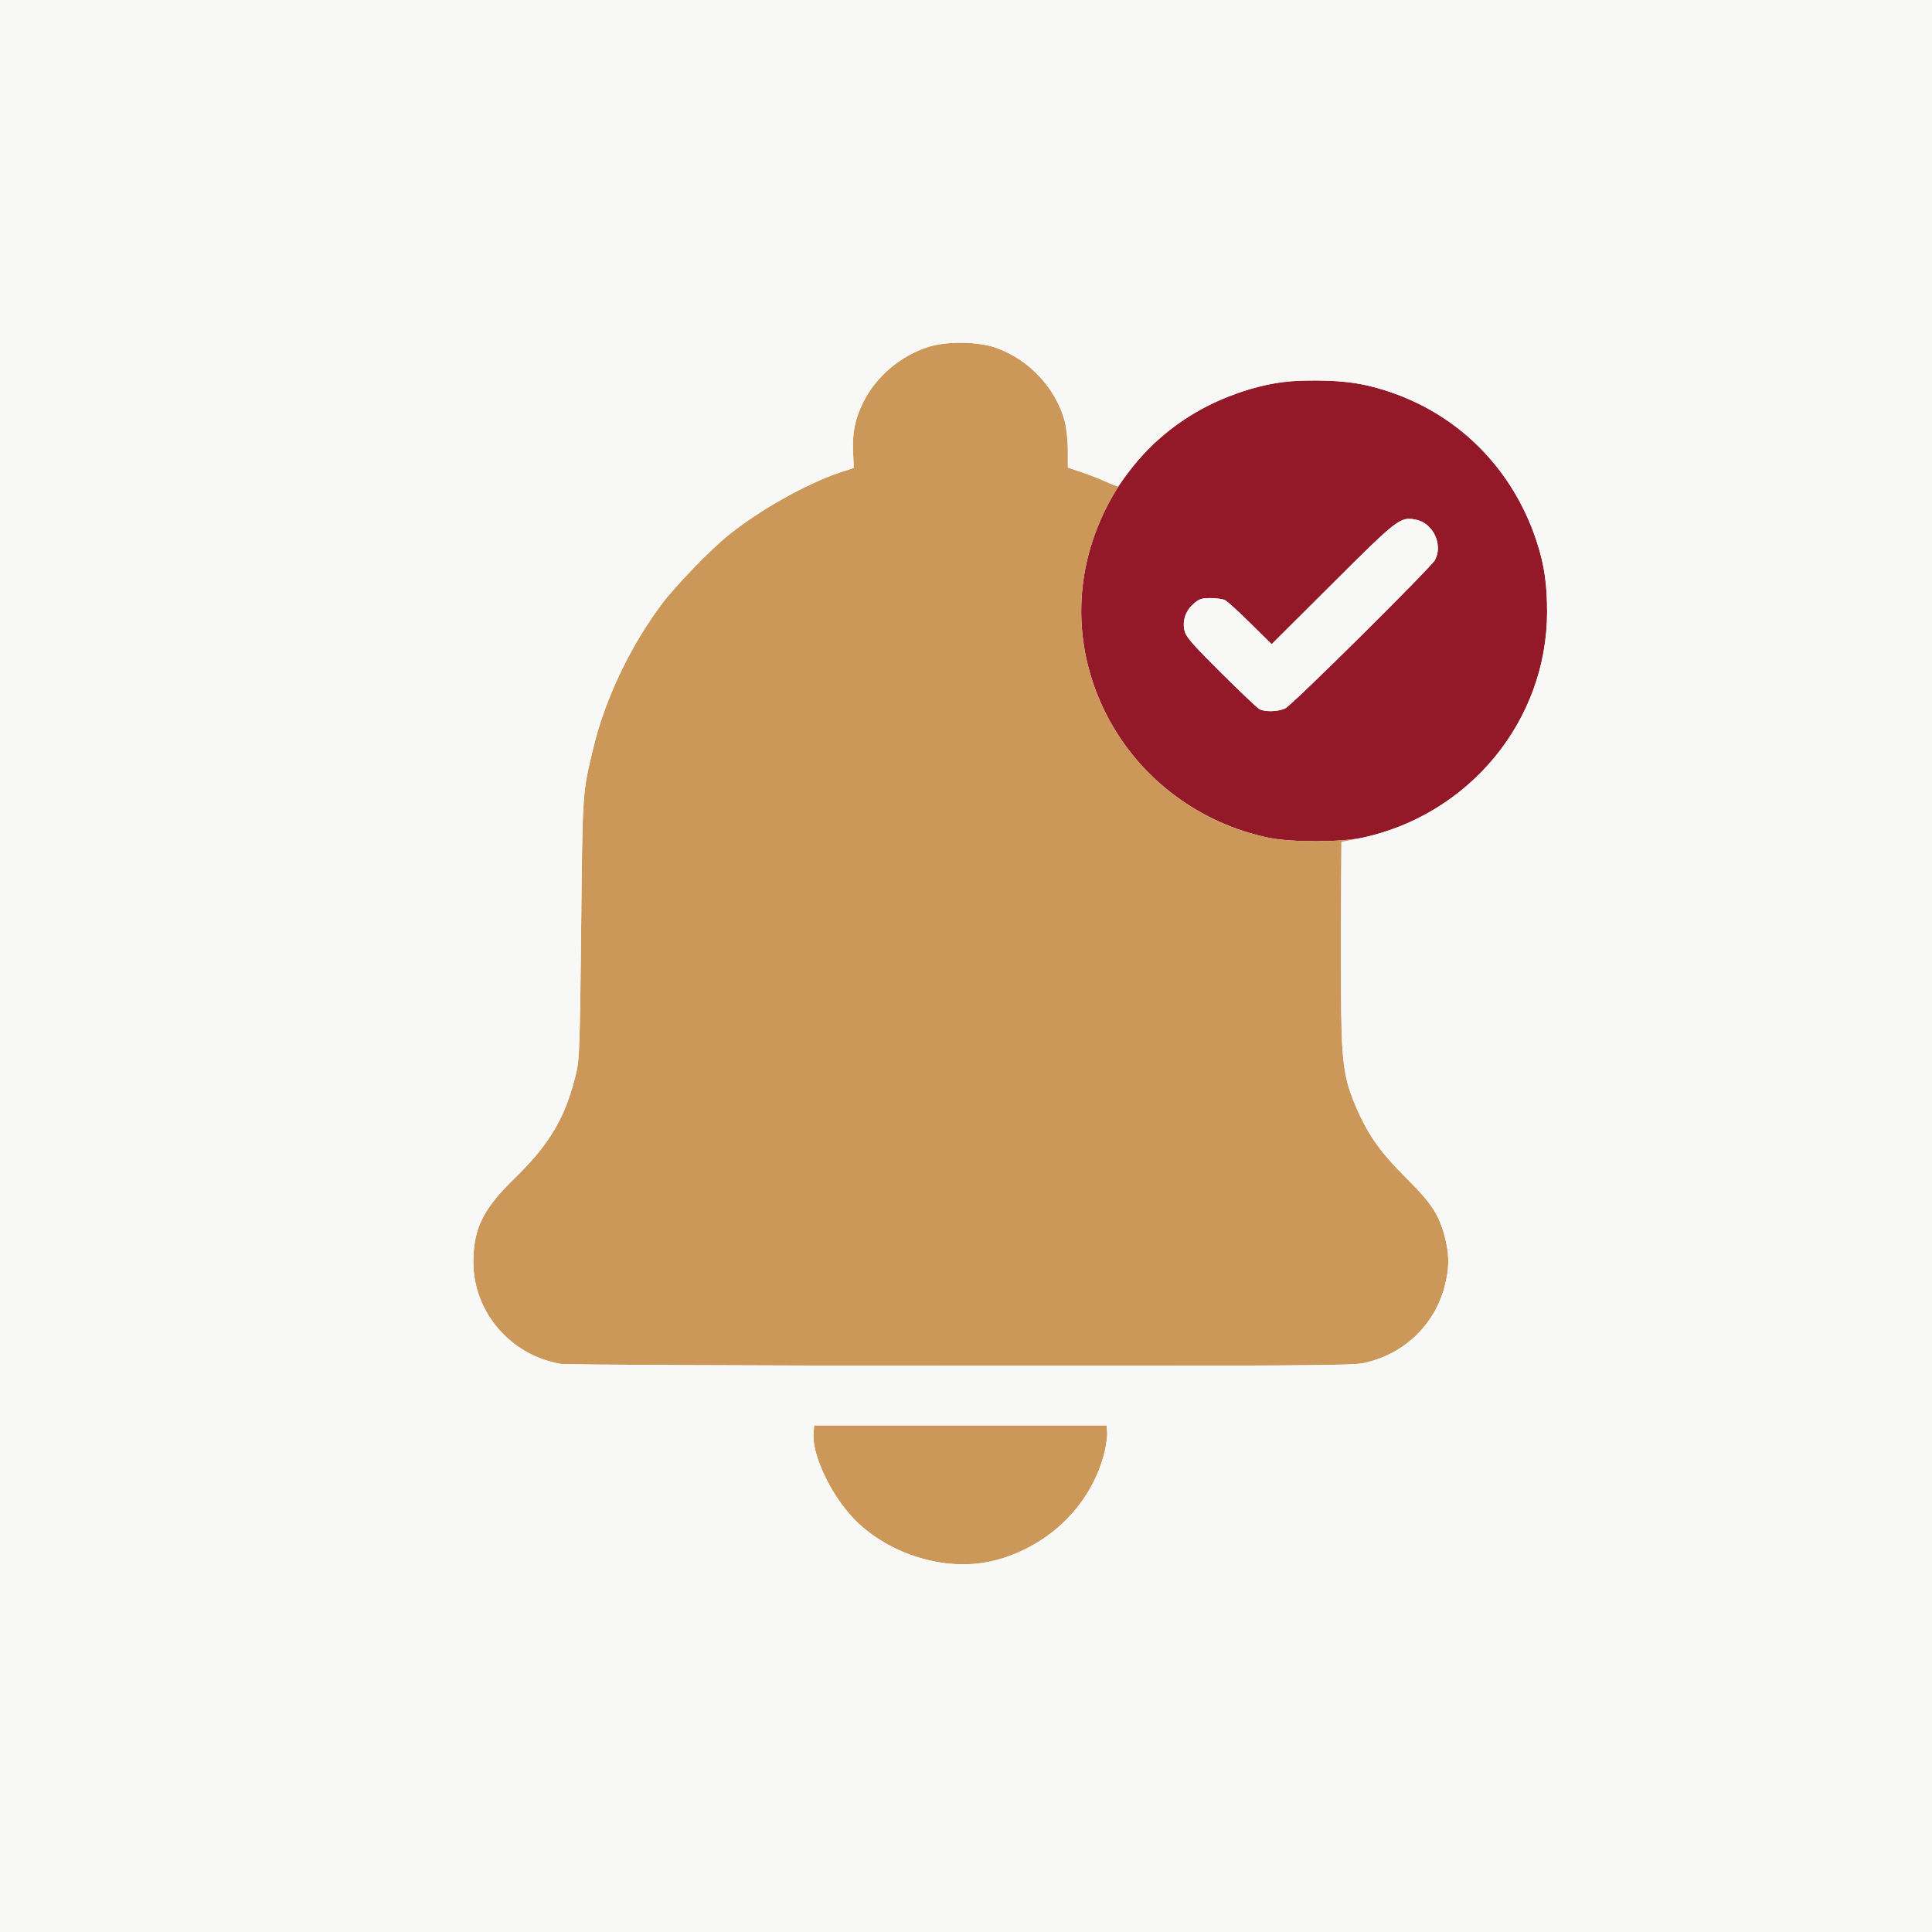
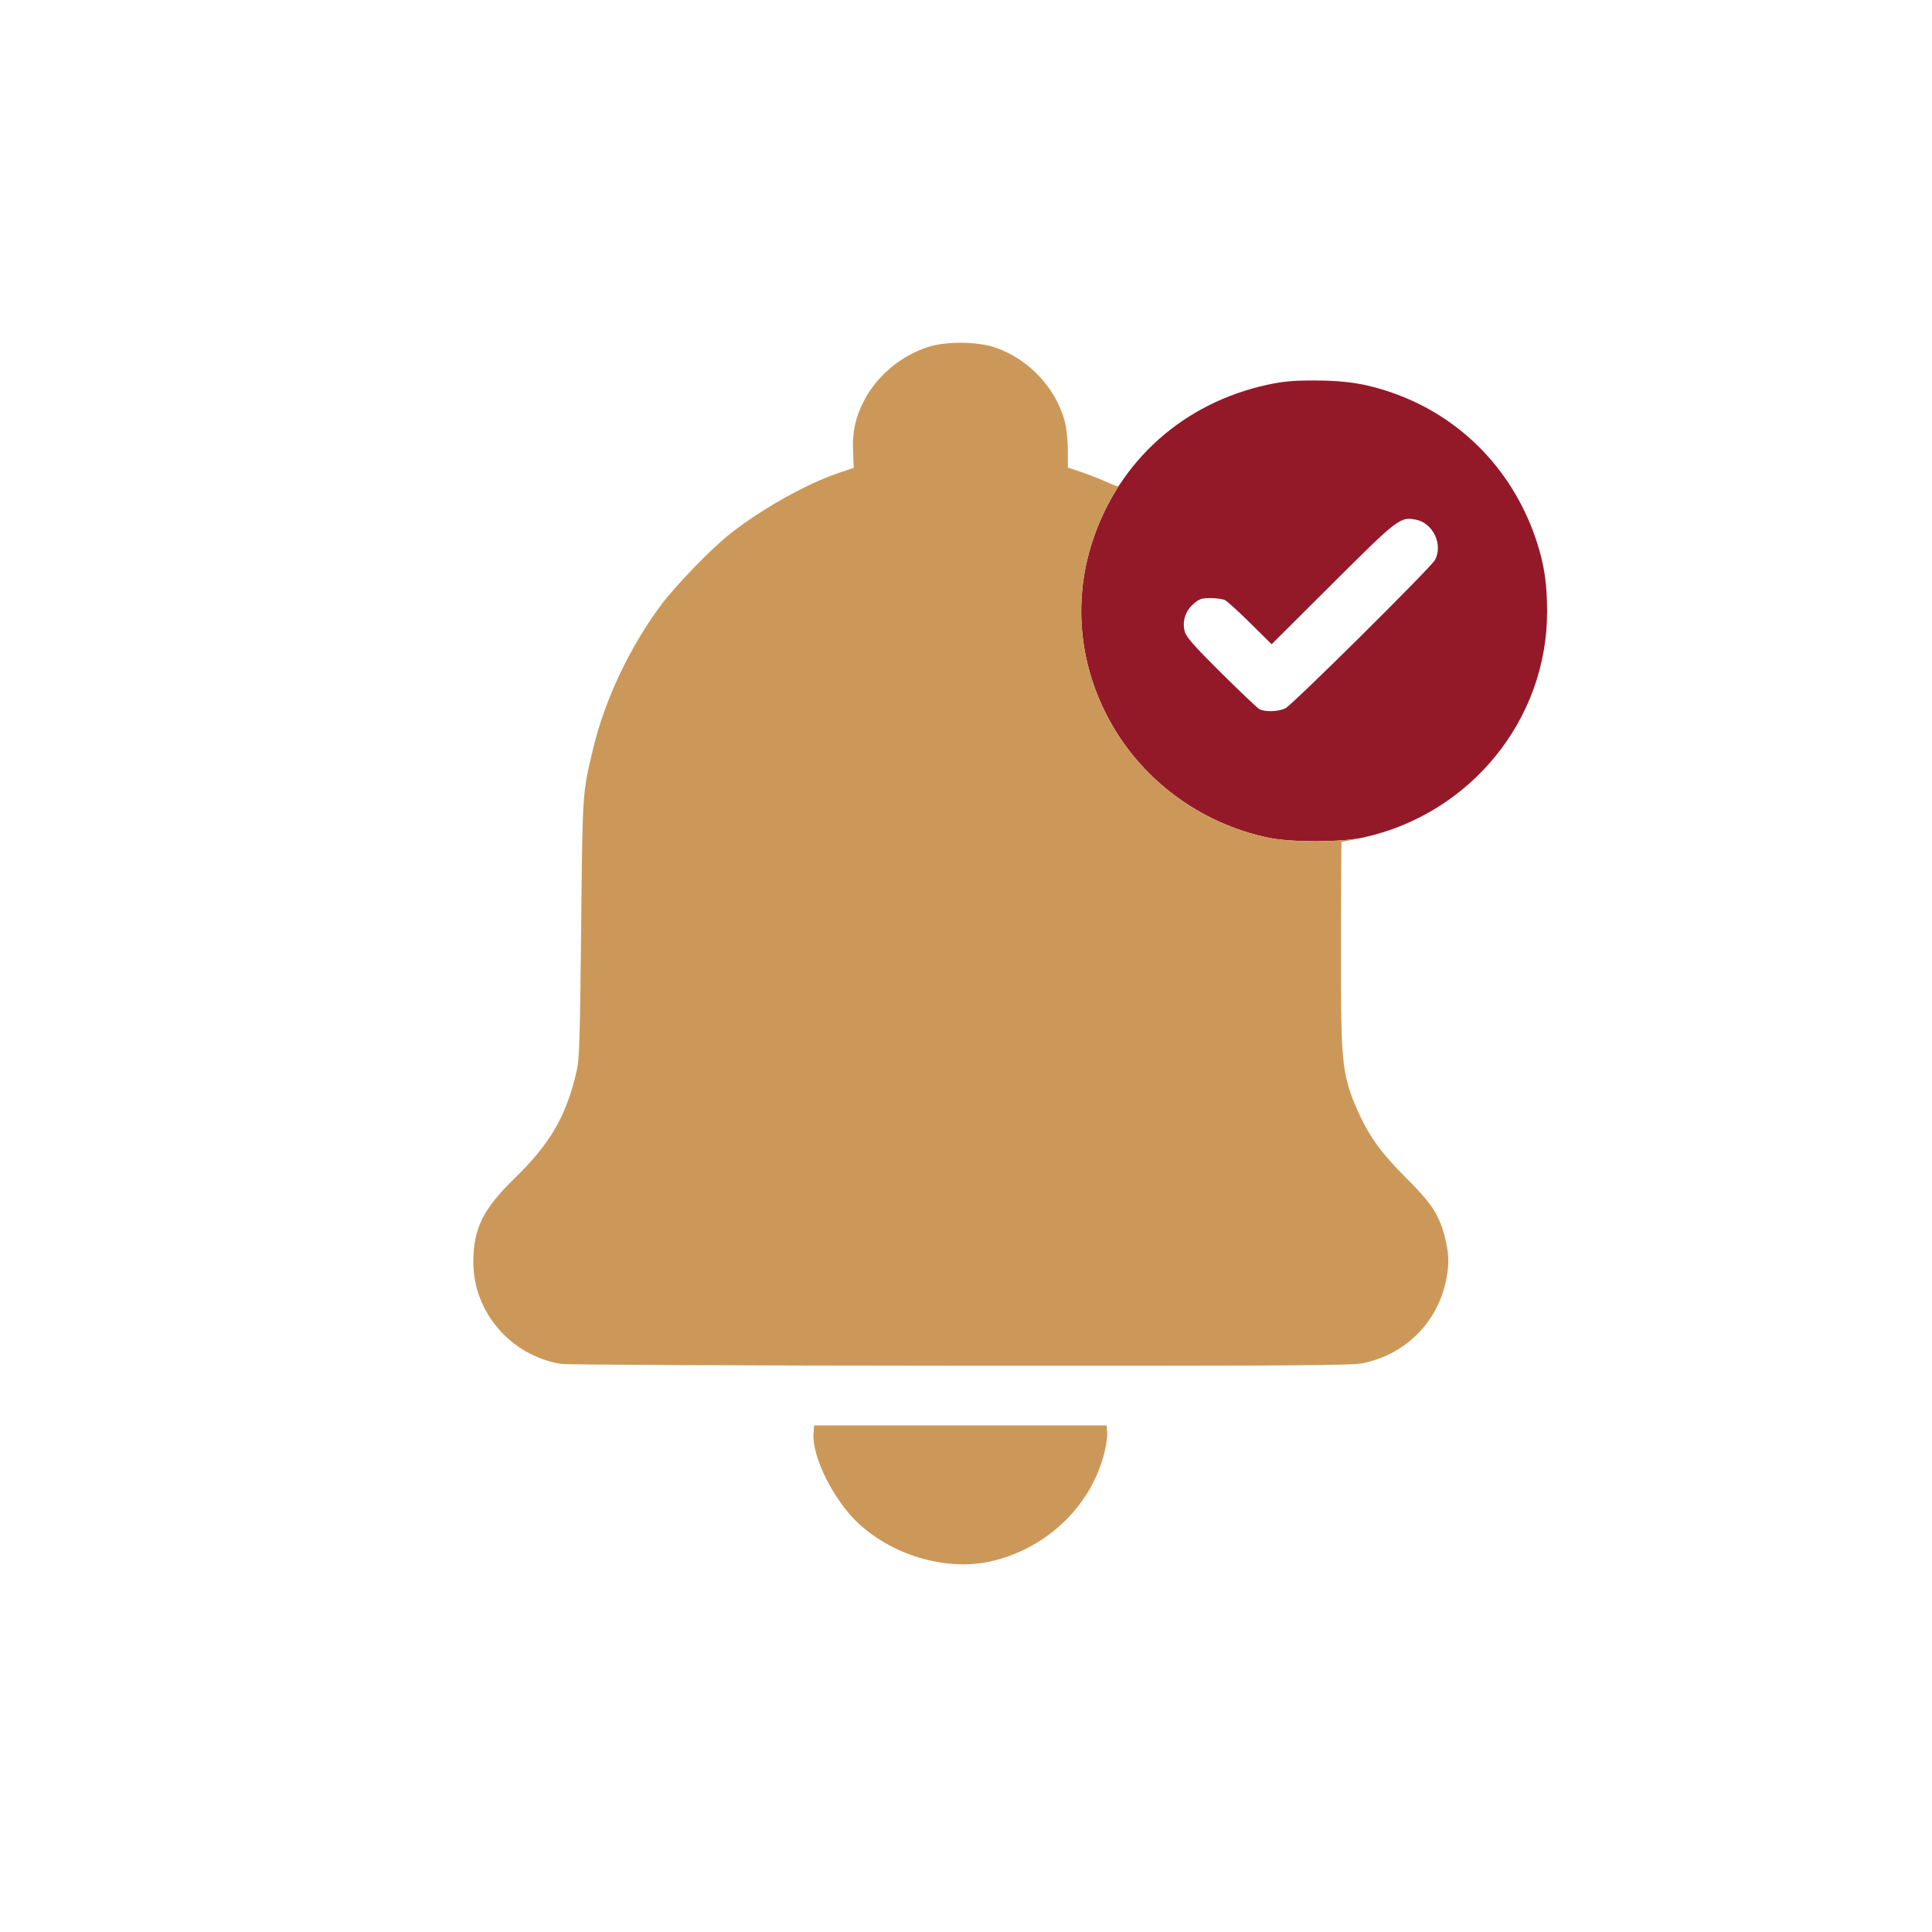
<svg xmlns="http://www.w3.org/2000/svg" width="1024" height="1024" viewBox="0 0 1024 1024">
  <g>
    <path d="M 722.50 443.92 C710.87,446.47 684.56,446.53 672.50,444.04 C635.57,436.42 603.83,412.46 586.69,379.26 C571.74,350.32 569.01,317.54 578.99,287.00 C592.99,244.18 627.34,213.48 672.00,203.88 C680.35,202.09 685.57,201.63 697.50,201.67 C713.95,201.71 725.15,203.57 739.00,208.55 C775.37,221.63 802.78,250.37 814.80,288.00 C818.56,299.78 820.00,309.87 820.00,324.32 C819.98,381.55 779.28,431.48 722.50,443.92 ZM 667.50 375.85 C670.46,377.46 677.65,377.23 681.30,375.40 C685.08,373.52 758.47,300.74 760.57,296.80 C764.96,288.53 759.49,277.12 750.30,275.40 C742.12,273.86 740.83,274.85 706.25,309.32 L 674.00 341.46 L 662.75 330.34 C656.56,324.22 650.52,318.72 649.32,318.11 C648.11,317.50 644.64,317.00 641.60,317.00 C636.84,317.00 635.58,317.43 632.55,320.09 C628.21,323.90 626.49,329.39 627.94,334.75 C628.74,337.70 632.88,342.39 647.23,356.63 C657.28,366.60 666.40,375.25 667.50,375.85 Z" fill="rgb(147,25,41)" />
    <path d="M 722.50 443.92 C779.28,431.48 819.98,381.55 820.00,324.32 C819.98,382.60 777.93,432.98 719.65,444.56 L 711.00 446.27 L 710.86 466.39 C710.78,477.45 710.74,502.48 710.78,522.00 C710.87,563.15 711.90,571.12 719.27,587.98 C725.36,601.89 731.92,611.05 745.45,624.50 C758.19,637.16 762.40,643.40 765.36,654.00 C767.98,663.40 768.28,669.85 766.49,678.50 C761.86,700.97 745.05,717.78 722.50,722.50 C716.47,723.76 686.76,723.95 509.00,723.87 C395.42,723.81 300.14,723.37 297.25,722.89 C270.56,718.44 250.72,695.25 250.88,668.70 C250.98,651.04 256.03,640.82 272.66,624.63 C291.68,606.11 300.05,591.70 305.56,568.00 C307.09,561.44 307.40,551.93 308.02,492.00 C308.78,418.57 308.63,420.79 314.45,396.50 C320.66,370.57 334.01,342.51 350.73,320.20 C358.11,310.36 376.33,291.51 386.00,283.71 C402.56,270.35 427.43,256.36 445.00,250.50 L 452.50 248.00 L 452.15 239.63 C451.71,229.06 453.20,221.86 457.68,212.91 C464.37,199.54 477.39,188.53 492.00,183.88 C501.72,180.78 518.21,180.96 527.70,184.26 C545.39,190.41 559.84,205.91 564.42,223.64 C565.29,227.04 566.00,233.83 566.00,238.81 L 566.00 247.84 L 572.75 250.08 C576.46,251.31 582.38,253.61 585.89,255.18 C589.41,256.76 592.41,257.92 592.55,257.77 C592.65,257.67 593.72,256.25 595.19,254.27 C588.36,264.11 582.89,275.09 578.99,287.00 C569.01,317.54 571.74,350.32 586.69,379.26 C603.83,412.46 635.57,436.42 672.50,444.04 C684.56,446.53 710.87,446.47 722.50,443.92 ZM 527.18 827.08 C503.42,833.16 474.41,825.29 455.12,807.53 C442.00,795.46 430.30,772.17 431.19,759.86 L 431.50 755.50 L 586.50 755.50 L 586.83 758.98 C587.01,760.89 586.40,765.61 585.46,769.48 C578.75,797.29 556.09,819.69 527.18,827.08 ZM 608.11 238.61 C618.99,227.37 631.73,218.57 646.44,212.14 C631.88,218.57 618.94,227.53 608.11,238.61 ZM 655.88 208.41 C661.90,206.26 667.51,204.69 673.25,203.62 C672.84,203.70 672.42,203.79 672.00,203.88 C666.46,205.07 661.08,206.59 655.88,208.41 Z" fill="rgb(204,152,89)" />
-     <path d="M 0.00 512.00 L 0.00 0.00 L 512.00 0.00 L 1024.00 0.00 L 1024.00 512.00 L 1024.00 1024.00 L 512.00 1024.00 L 0.00 1024.00 L 0.00 512.00 ZM 527.18 827.08 C556.09,819.69 578.75,797.29 585.46,769.48 C586.40,765.61 587.01,760.89 586.83,758.98 L 586.50 755.50 L 509.00 755.50 L 431.50 755.50 L 431.19 759.86 C430.30,772.17 442.00,795.46 455.12,807.53 C474.41,825.29 503.42,833.16 527.18,827.08 ZM 722.50 722.50 C745.05,717.78 761.86,700.97 766.49,678.50 C768.28,669.85 767.98,663.40 765.36,654.00 C762.40,643.40 758.19,637.16 745.45,624.50 C731.92,611.05 725.36,601.89 719.27,587.98 C711.90,571.12 710.87,563.15 710.78,522.00 C710.74,502.48 710.78,477.45 710.86,466.39 L 711.00 446.27 L 719.65 444.56 C777.93,432.98 819.98,382.60 820.00,324.32 C820.00,309.87 818.56,299.78 814.80,288.00 C802.78,250.37 775.37,221.63 739.00,208.55 C725.15,203.57 713.95,201.71 697.50,201.67 C679.66,201.61 667.28,203.88 651.35,210.11 C629.18,218.77 611.25,232.49 597.23,251.50 C594.80,254.80 592.69,257.62 592.55,257.77 C592.41,257.92 589.41,256.76 585.89,255.18 C582.38,253.61 576.46,251.31 572.75,250.08 L 566.00 247.84 L 566.00 238.81 C566.00,233.83 565.29,227.04 564.42,223.64 C559.84,205.91 545.39,190.41 527.70,184.26 C518.21,180.96 501.72,180.78 492.00,183.88 C477.39,188.53 464.37,199.54 457.68,212.91 C453.20,221.86 451.71,229.06 452.15,239.63 L 452.50 248.00 L 445.00 250.50 C427.43,256.36 402.56,270.35 386.00,283.71 C376.33,291.51 358.11,310.36 350.73,320.20 C334.01,342.51 320.66,370.57 314.45,396.50 C308.63,420.79 308.78,418.57 308.02,492.00 C307.40,551.93 307.09,561.44 305.56,568.00 C300.05,591.70 291.68,606.11 272.66,624.63 C256.03,640.82 250.98,651.04 250.88,668.70 C250.72,695.25 270.56,718.44 297.25,722.89 C300.14,723.37 395.42,723.81 509.00,723.87 C686.76,723.95 716.47,723.76 722.50,722.50 ZM 667.50 375.85 C666.40,375.25 657.28,366.60 647.23,356.63 C632.88,342.39 628.74,337.70 627.94,334.75 C626.49,329.39 628.21,323.90 632.55,320.09 C635.58,317.43 636.84,317.00 641.60,317.00 C644.64,317.00 648.11,317.50 649.32,318.11 C650.52,318.72 656.56,324.22 662.75,330.34 L 674.00 341.46 L 706.25 309.32 C740.83,274.85 742.12,273.86 750.30,275.40 C759.49,277.12 764.96,288.53 760.57,296.80 C758.47,300.74 685.08,373.52 681.30,375.40 C677.65,377.23 670.46,377.46 667.50,375.85 Z" fill="rgb(248,248,247)" />
  </g>
</svg>
